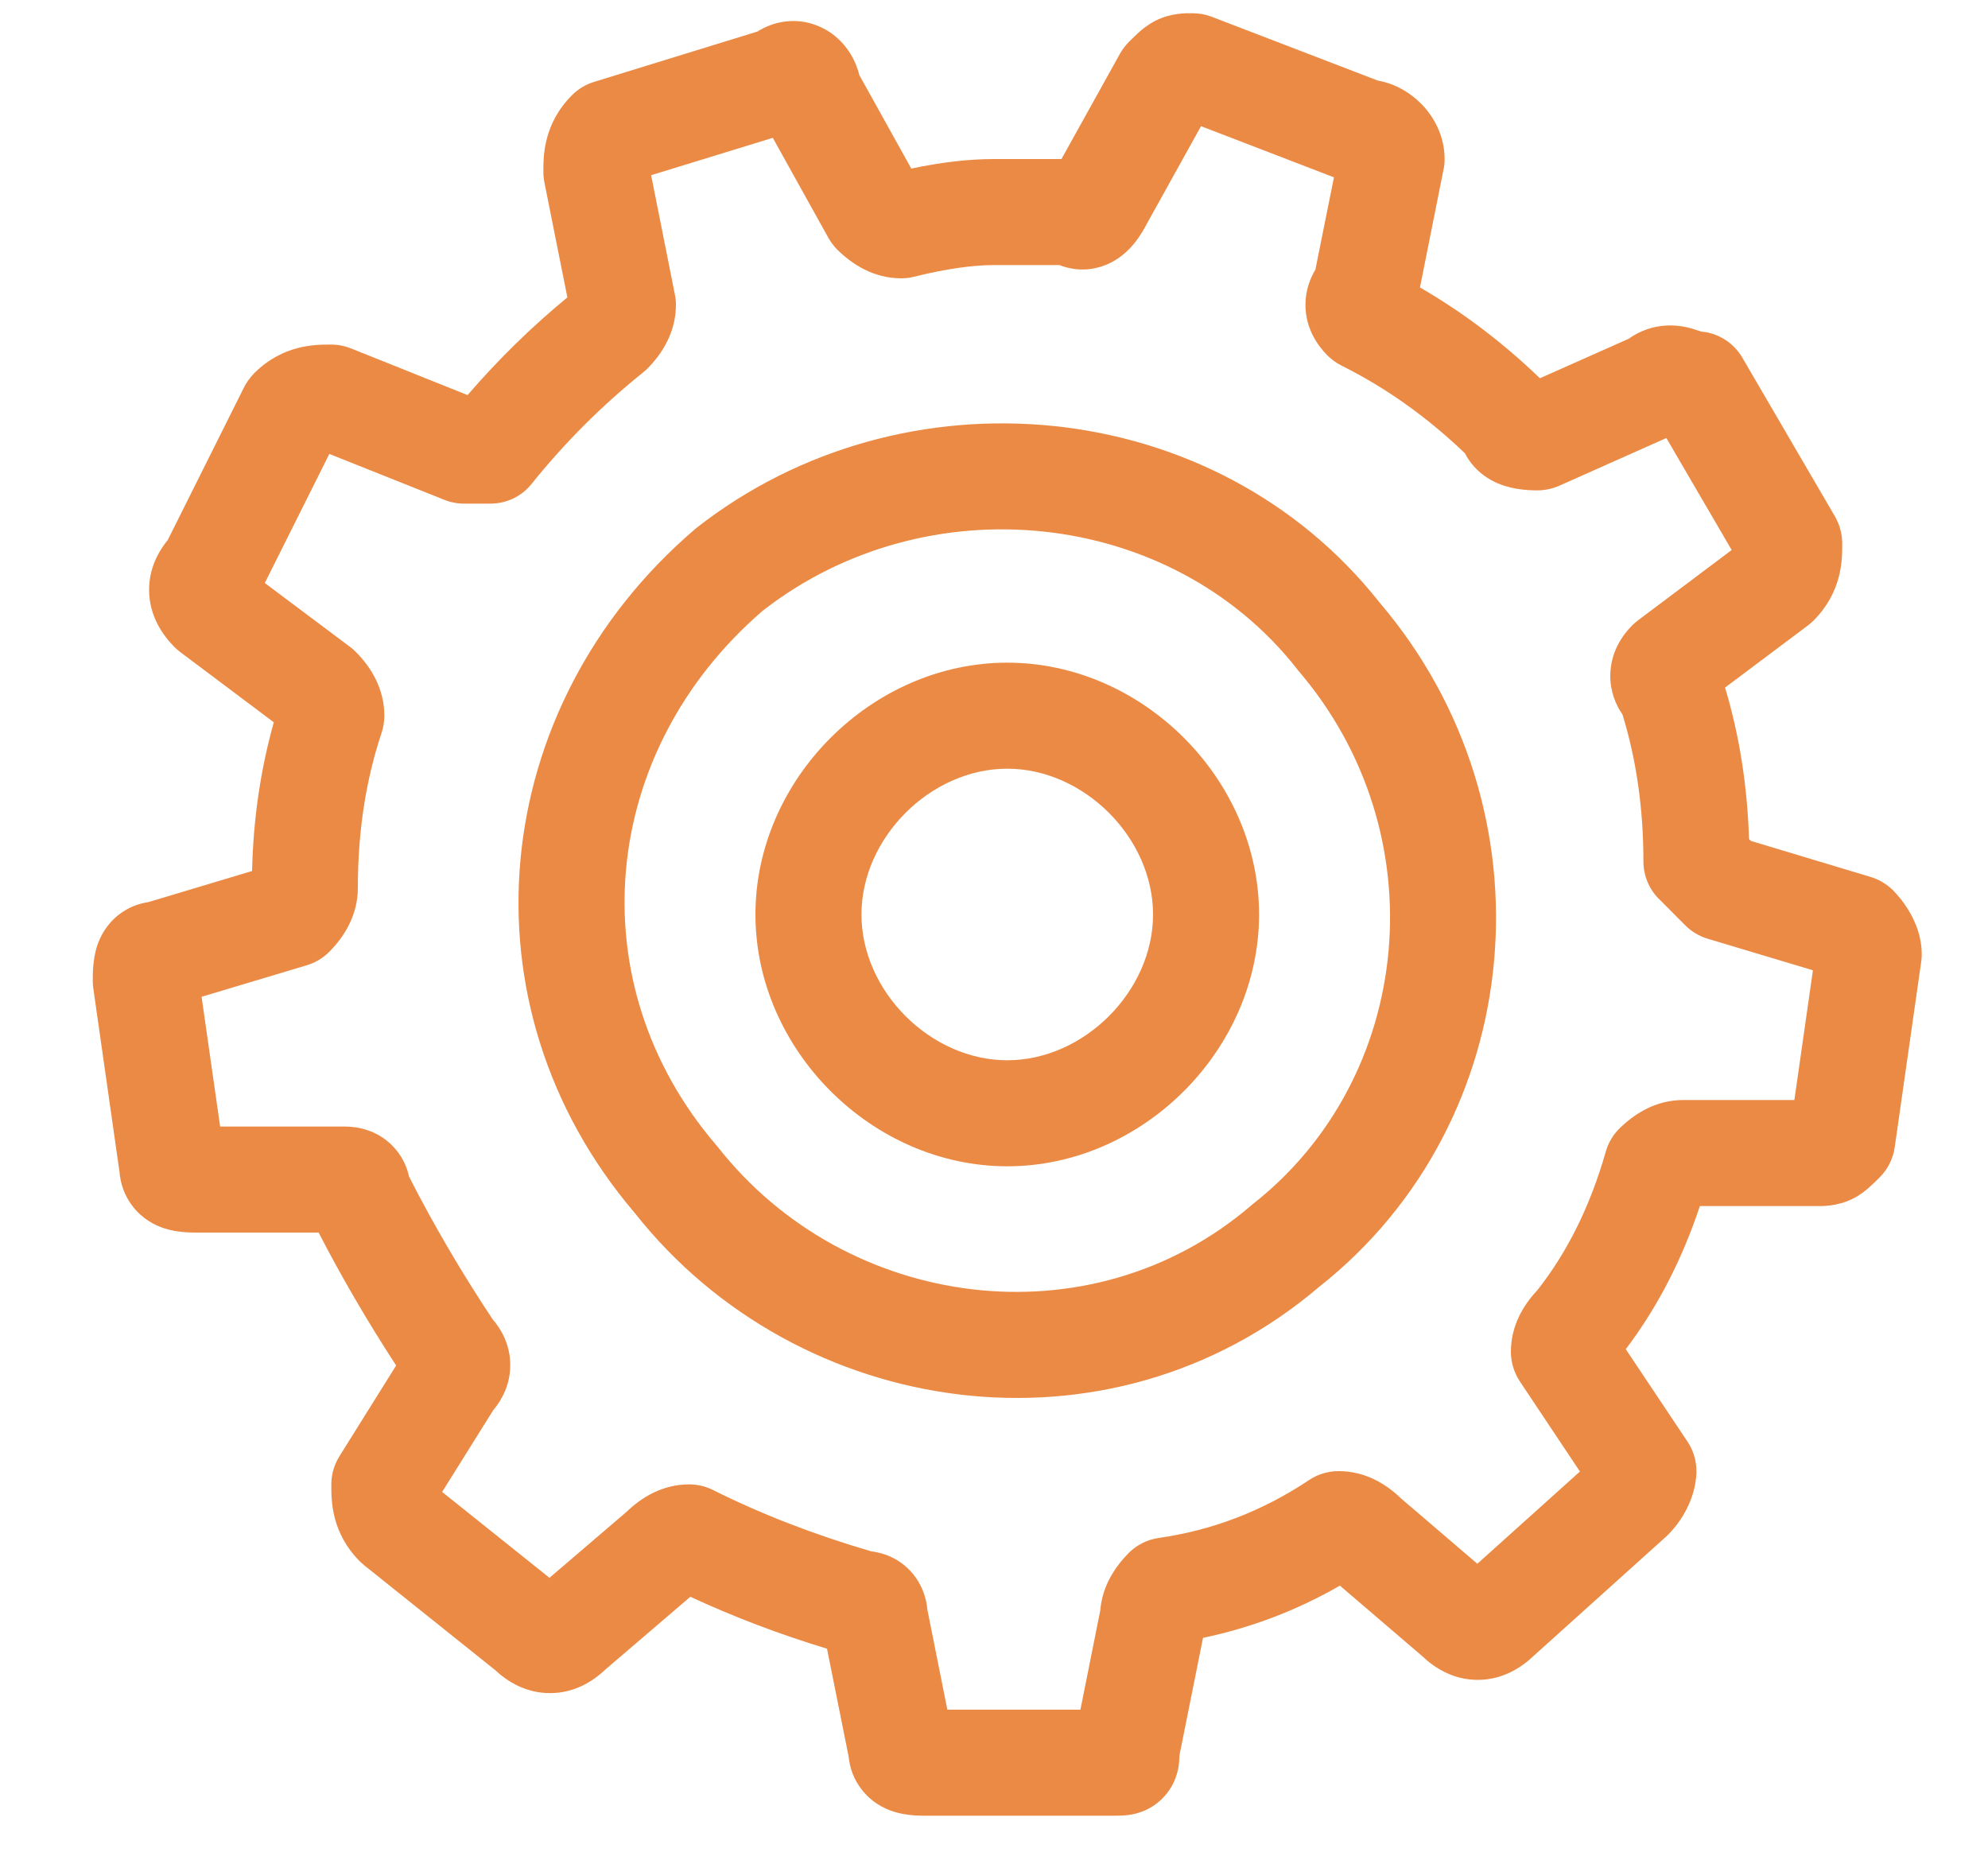
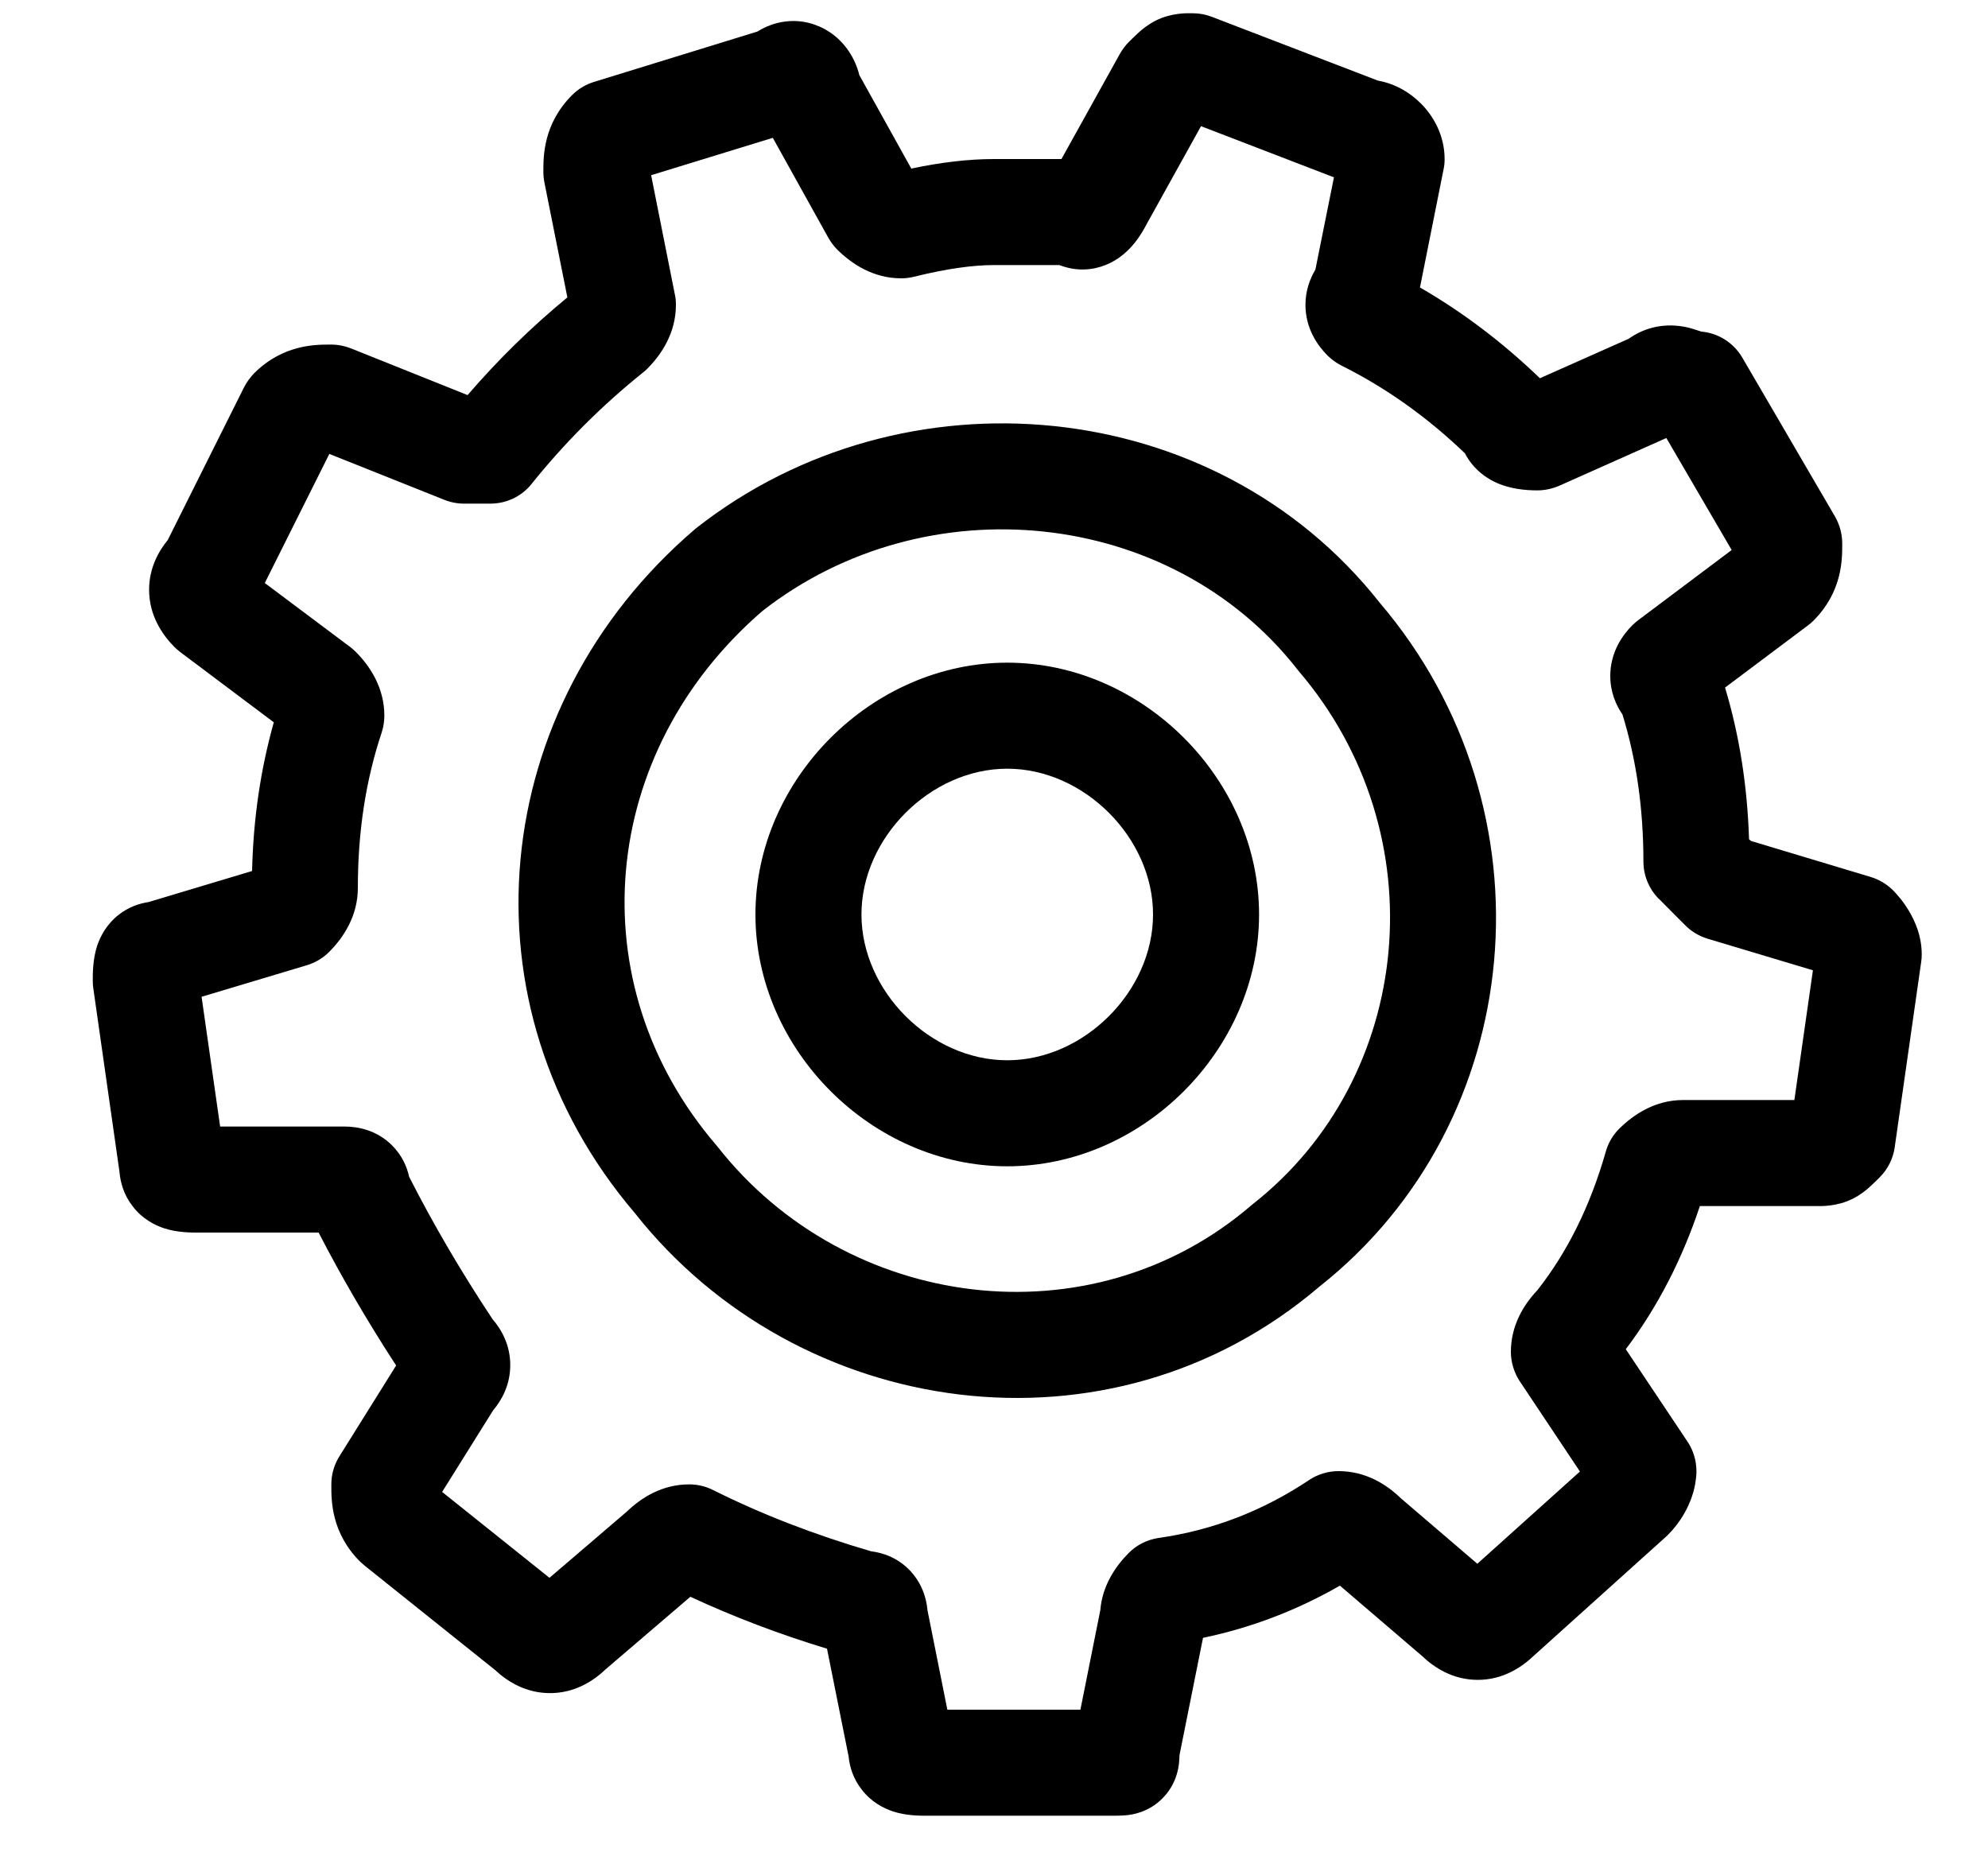
<svg xmlns="http://www.w3.org/2000/svg" width="15" height="14" viewBox="0 0 15 14" fill="none">
-   <path d="M9.062 0.952L8.654 1.687C8.612 1.768 8.531 1.907 8.379 1.983C8.285 2.03 8.171 2.049 8.053 2.019C8.032 2.014 8.012 2.007 7.993 2H7.5C7.342 2 7.143 2.027 6.897 2.088C6.865 2.096 6.833 2.1 6.8 2.1C6.59 2.1 6.428 1.993 6.317 1.883C6.291 1.857 6.269 1.827 6.25 1.794L5.831 1.04L4.913 1.322L5.092 2.222C5.098 2.247 5.1 2.274 5.1 2.3C5.1 2.51 4.993 2.673 4.883 2.783C4.873 2.793 4.862 2.803 4.85 2.812C4.54 3.061 4.261 3.34 4.012 3.65C3.937 3.745 3.822 3.8 3.7 3.8H3.501C3.45 3.8 3.399 3.79 3.352 3.771L2.485 3.425L1.998 4.399L2.64 4.88C2.655 4.891 2.67 4.904 2.683 4.917C2.793 5.027 2.9 5.19 2.9 5.4C2.9 5.443 2.893 5.486 2.88 5.527C2.761 5.882 2.7 6.272 2.7 6.7C2.7 6.91 2.593 7.073 2.483 7.183C2.436 7.23 2.378 7.264 2.315 7.283L1.521 7.521L1.661 8.5H2.6C2.695 8.5 2.84 8.524 2.958 8.642C3.033 8.717 3.07 8.802 3.087 8.879C3.268 9.235 3.478 9.594 3.716 9.953C3.784 10.032 3.85 10.148 3.85 10.3C3.85 10.448 3.787 10.563 3.721 10.641L3.336 11.257L4.146 11.905L4.73 11.405C4.84 11.299 4.998 11.2 5.2 11.2C5.262 11.2 5.323 11.214 5.379 11.242C5.745 11.425 6.142 11.579 6.573 11.705C6.661 11.716 6.767 11.751 6.858 11.842C6.956 11.941 6.99 12.058 6.998 12.149L7.148 12.9H8.152L8.302 12.15C8.317 11.964 8.416 11.819 8.517 11.717C8.578 11.656 8.658 11.616 8.744 11.604C9.15 11.546 9.527 11.401 9.878 11.167C9.944 11.123 10.021 11.1 10.1 11.1C10.303 11.1 10.461 11.199 10.57 11.305L11.147 11.799L11.921 11.103L11.467 10.422C11.424 10.356 11.4 10.279 11.4 10.2C11.4 10.001 11.496 9.845 11.599 9.736C11.823 9.452 11.997 9.106 12.116 8.69C12.134 8.625 12.169 8.565 12.217 8.517C12.328 8.407 12.49 8.3 12.7 8.3H13.539L13.679 7.321L12.885 7.083C12.822 7.064 12.764 7.03 12.717 6.983L12.716 6.981C12.713 6.979 12.718 6.983 12.715 6.981L12.653 6.919C12.65 6.916 12.655 6.921 12.652 6.918L12.52 6.785C12.518 6.783 12.521 6.787 12.519 6.784L12.517 6.783C12.442 6.708 12.4 6.606 12.4 6.5C12.4 6.098 12.346 5.729 12.242 5.391C12.191 5.317 12.15 5.219 12.15 5.1C12.15 4.923 12.24 4.794 12.317 4.717C12.331 4.704 12.345 4.691 12.36 4.68L13.066 4.15L12.573 3.305L11.763 3.666C11.711 3.688 11.656 3.7 11.6 3.7C11.513 3.7 11.388 3.691 11.271 3.633C11.207 3.601 11.135 3.548 11.08 3.466C11.07 3.451 11.061 3.435 11.053 3.42C10.766 3.145 10.456 2.925 10.121 2.758C10.083 2.739 10.048 2.713 10.017 2.683C9.94 2.606 9.85 2.477 9.85 2.3C9.85 2.194 9.883 2.105 9.925 2.034L10.065 1.338L9.062 0.952ZM14 7C14.283 6.717 14.283 6.717 14.283 6.717L14.284 6.718L14.286 6.72L14.289 6.723L14.297 6.732C14.303 6.738 14.311 6.747 14.319 6.757C14.337 6.777 14.36 6.805 14.383 6.841C14.421 6.898 14.5 7.03 14.5 7.2C14.5 7.219 14.499 7.238 14.496 7.257L14.296 8.657C14.284 8.742 14.244 8.822 14.183 8.883L14.179 8.887C14.158 8.908 14.132 8.934 14.108 8.955C14.082 8.979 14.039 9.015 13.979 9.045C13.862 9.104 13.74 9.101 13.707 9.1C13.704 9.1 13.7 9.1 13.7 9.1H12.826C12.692 9.503 12.506 9.864 12.267 10.18L12.733 10.878C12.777 10.944 12.8 11.021 12.8 11.1L12.4 11.1C12.8 11.1 12.8 11.1 12.8 11.1L12.8 11.102L12.8 11.103L12.8 11.107L12.8 11.114C12.8 11.119 12.799 11.125 12.799 11.131C12.798 11.143 12.797 11.158 12.794 11.174C12.79 11.206 12.782 11.245 12.767 11.289C12.737 11.378 12.682 11.484 12.583 11.583C12.578 11.588 12.573 11.593 12.568 11.597L11.574 12.492C11.48 12.582 11.338 12.675 11.15 12.675C10.965 12.675 10.824 12.585 10.73 12.495L10.11 11.964C9.785 12.151 9.44 12.282 9.077 12.358L8.9 13.241C8.899 13.259 8.898 13.281 8.896 13.302C8.892 13.341 8.876 13.465 8.77 13.57C8.665 13.676 8.541 13.692 8.502 13.696C8.464 13.7 8.423 13.7 8.405 13.7L8.4 13.7H7C6.998 13.7 6.995 13.7 6.992 13.7C6.954 13.7 6.84 13.702 6.736 13.667C6.668 13.644 6.575 13.598 6.502 13.503C6.439 13.423 6.411 13.334 6.403 13.253L6.24 12.44C5.878 12.33 5.534 12.199 5.209 12.048L4.57 12.595C4.476 12.685 4.335 12.775 4.15 12.775C3.969 12.775 3.83 12.689 3.736 12.601L2.75 11.812C2.739 11.803 2.728 11.793 2.717 11.783C2.499 11.565 2.5 11.321 2.5 11.21C2.5 11.206 2.5 11.203 2.5 11.2C2.5 11.125 2.521 11.052 2.561 10.988L2.989 10.303C2.772 9.97 2.577 9.635 2.404 9.3H1.5C1.498 9.3 1.495 9.3 1.492 9.3C1.454 9.3 1.34 9.302 1.236 9.267C1.168 9.244 1.075 9.198 1.002 9.103C0.935 9.018 0.908 8.923 0.901 8.838L0.704 7.457C0.701 7.438 0.7 7.419 0.7 7.4C0.7 7.398 0.7 7.395 0.7 7.392C0.7 7.354 0.699 7.24 0.733 7.136C0.756 7.068 0.802 6.975 0.897 6.901C0.969 6.845 1.048 6.817 1.122 6.806L1.902 6.572C1.911 6.18 1.966 5.805 2.066 5.45L1.36 4.92C1.345 4.909 1.331 4.896 1.317 4.883C1.224 4.789 1.125 4.644 1.125 4.45C1.125 4.292 1.191 4.166 1.266 4.074L1.842 2.921C1.862 2.883 1.887 2.848 1.917 2.817C2.135 2.599 2.38 2.6 2.491 2.6C2.494 2.6 2.497 2.6 2.5 2.6C2.551 2.6 2.601 2.61 2.649 2.629L3.528 2.981C3.758 2.714 4.009 2.468 4.281 2.244L4.108 1.378C4.103 1.353 4.1 1.326 4.1 1.3C4.1 1.297 4.1 1.294 4.1 1.29C4.1 1.179 4.099 0.935 4.317 0.717C4.363 0.671 4.42 0.637 4.482 0.618L5.715 0.238C5.773 0.202 5.842 0.173 5.921 0.163C6.052 0.145 6.17 0.183 6.26 0.242C6.379 0.322 6.453 0.442 6.484 0.567L6.876 1.272C7.098 1.225 7.307 1.2 7.5 1.2H8.009L8.45 0.406C8.469 0.373 8.491 0.343 8.517 0.317L8.521 0.313C8.543 0.292 8.568 0.266 8.592 0.245C8.618 0.221 8.662 0.185 8.721 0.155C8.838 0.096 8.96 0.099 8.994 0.1C8.996 0.1 9 0.1 9 0.1C9.049 0.1 9.098 0.109 9.144 0.127L10.396 0.608C10.532 0.632 10.644 0.703 10.72 0.78C10.814 0.873 10.9 1.02 10.9 1.2C10.9 1.226 10.898 1.253 10.892 1.278L10.714 2.169C11.038 2.356 11.34 2.585 11.619 2.854L12.289 2.556C12.351 2.512 12.422 2.48 12.501 2.465C12.606 2.445 12.695 2.461 12.747 2.474C12.774 2.481 12.797 2.489 12.812 2.494C12.821 2.497 12.827 2.498 12.831 2.5C12.833 2.501 12.837 2.502 12.837 2.502C12.965 2.513 13.08 2.586 13.146 2.698L13.846 3.898C13.881 3.96 13.9 4.029 13.9 4.1C13.9 4.103 13.9 4.106 13.9 4.11C13.9 4.221 13.901 4.465 13.683 4.683C13.67 4.696 13.655 4.709 13.64 4.72L13.016 5.188C13.125 5.55 13.184 5.931 13.197 6.332L13.211 6.345L14.115 6.617C14.178 6.636 14.236 6.671 14.283 6.717L14 7ZM12.85 2.506L12.847 2.505ZM10.409 4.546C9.164 2.97 6.815 2.758 5.253 3.985C5.249 3.989 5.244 3.993 5.24 3.996C3.682 5.331 3.447 7.579 4.791 9.154C6.021 10.712 8.371 11.059 9.954 9.709C11.53 8.465 11.745 6.112 10.409 4.546ZM5.754 4.609C6.989 3.645 8.831 3.832 9.786 5.047C9.789 5.052 9.793 5.056 9.796 5.06C10.853 6.293 10.669 8.13 9.453 9.085C9.449 9.089 9.444 9.093 9.44 9.096C8.225 10.138 6.384 9.887 5.415 8.653C5.411 8.648 5.408 8.644 5.404 8.64C4.356 7.417 4.52 5.673 5.754 4.609Z" fill="#EB8A44" />
-   <path d="M7.6 5.8C7.021 5.8 6.5 6.321 6.5 6.9C6.5 7.479 7.021 8 7.6 8C8.179 8 8.7 7.479 8.7 6.9C8.7 6.321 8.179 5.8 7.6 5.8ZM5.7 6.9C5.7 5.879 6.579 5 7.6 5C8.621 5 9.5 5.879 9.5 6.9C9.5 7.921 8.621 8.8 7.6 8.8C6.579 8.8 5.7 7.921 5.7 6.9Z" fill="#EB8A44" />
+   <path d="M9.062 0.952L8.654 1.687C8.612 1.768 8.531 1.907 8.379 1.983C8.285 2.03 8.171 2.049 8.053 2.019C8.032 2.014 8.012 2.007 7.993 2H7.5C7.342 2 7.143 2.027 6.897 2.088C6.865 2.096 6.833 2.1 6.8 2.1C6.59 2.1 6.428 1.993 6.317 1.883C6.291 1.857 6.269 1.827 6.25 1.794L5.831 1.04L4.913 1.322L5.092 2.222C5.098 2.247 5.1 2.274 5.1 2.3C5.1 2.51 4.993 2.673 4.883 2.783C4.873 2.793 4.862 2.803 4.85 2.812C4.54 3.061 4.261 3.34 4.012 3.65C3.937 3.745 3.822 3.8 3.7 3.8H3.501C3.45 3.8 3.399 3.79 3.352 3.771L2.485 3.425L1.998 4.399L2.64 4.88C2.655 4.891 2.67 4.904 2.683 4.917C2.793 5.027 2.9 5.19 2.9 5.4C2.9 5.443 2.893 5.486 2.88 5.527C2.761 5.882 2.7 6.272 2.7 6.7C2.7 6.91 2.593 7.073 2.483 7.183C2.436 7.23 2.378 7.264 2.315 7.283L1.521 7.521L1.661 8.5H2.6C2.695 8.5 2.84 8.524 2.958 8.642C3.033 8.717 3.07 8.802 3.087 8.879C3.268 9.235 3.478 9.594 3.716 9.953C3.784 10.032 3.85 10.148 3.85 10.3C3.85 10.448 3.787 10.563 3.721 10.641L3.336 11.257L4.146 11.905L4.73 11.405C4.84 11.299 4.998 11.2 5.2 11.2C5.262 11.2 5.323 11.214 5.379 11.242C5.745 11.425 6.142 11.579 6.573 11.705C6.661 11.716 6.767 11.751 6.858 11.842C6.956 11.941 6.99 12.058 6.998 12.149L7.148 12.9H8.152L8.302 12.15C8.317 11.964 8.416 11.819 8.517 11.717C8.578 11.656 8.658 11.616 8.744 11.604C9.15 11.546 9.527 11.401 9.878 11.167C9.944 11.123 10.021 11.1 10.1 11.1C10.303 11.1 10.461 11.199 10.57 11.305L11.147 11.799L11.921 11.103L11.467 10.422C11.424 10.356 11.4 10.279 11.4 10.2C11.4 10.001 11.496 9.845 11.599 9.736C11.823 9.452 11.997 9.106 12.116 8.69C12.134 8.625 12.169 8.565 12.217 8.517C12.328 8.407 12.49 8.3 12.7 8.3H13.539L13.679 7.321L12.885 7.083C12.822 7.064 12.764 7.03 12.717 6.983L12.716 6.981C12.713 6.979 12.718 6.983 12.715 6.981L12.653 6.919C12.65 6.916 12.655 6.921 12.652 6.918L12.52 6.785C12.518 6.783 12.521 6.787 12.519 6.784L12.517 6.783C12.442 6.708 12.4 6.606 12.4 6.5C12.4 6.098 12.346 5.729 12.242 5.391C12.191 5.317 12.15 5.219 12.15 5.1C12.15 4.923 12.24 4.794 12.317 4.717C12.331 4.704 12.345 4.691 12.36 4.68L13.066 4.15L12.573 3.305L11.763 3.666C11.711 3.688 11.656 3.7 11.6 3.7C11.513 3.7 11.388 3.691 11.271 3.633C11.207 3.601 11.135 3.548 11.08 3.466C11.07 3.451 11.061 3.435 11.053 3.42C10.766 3.145 10.456 2.925 10.121 2.758C10.083 2.739 10.048 2.713 10.017 2.683C9.94 2.606 9.85 2.477 9.85 2.3C9.85 2.194 9.883 2.105 9.925 2.034L10.065 1.338L9.062 0.952ZM14 7C14.283 6.717 14.283 6.717 14.283 6.717L14.284 6.718L14.286 6.72L14.289 6.723L14.297 6.732C14.303 6.738 14.311 6.747 14.319 6.757C14.337 6.777 14.36 6.805 14.383 6.841C14.421 6.898 14.5 7.03 14.5 7.2C14.5 7.219 14.499 7.238 14.496 7.257L14.296 8.657C14.284 8.742 14.244 8.822 14.183 8.883L14.179 8.887C14.158 8.908 14.132 8.934 14.108 8.955C14.082 8.979 14.039 9.015 13.979 9.045C13.862 9.104 13.74 9.101 13.707 9.1C13.704 9.1 13.7 9.1 13.7 9.1H12.826C12.692 9.503 12.506 9.864 12.267 10.18L12.733 10.878C12.777 10.944 12.8 11.021 12.8 11.1L12.4 11.1C12.8 11.1 12.8 11.1 12.8 11.1L12.8 11.102L12.8 11.103L12.8 11.107L12.8 11.114C12.8 11.119 12.799 11.125 12.799 11.131C12.798 11.143 12.797 11.158 12.794 11.174C12.79 11.206 12.782 11.245 12.767 11.289C12.737 11.378 12.682 11.484 12.583 11.583C12.578 11.588 12.573 11.593 12.568 11.597L11.574 12.492C11.48 12.582 11.338 12.675 11.15 12.675C10.965 12.675 10.824 12.585 10.73 12.495L10.11 11.964C9.785 12.151 9.44 12.282 9.077 12.358L8.9 13.241C8.899 13.259 8.898 13.281 8.896 13.302C8.892 13.341 8.876 13.465 8.77 13.57C8.665 13.676 8.541 13.692 8.502 13.696C8.464 13.7 8.423 13.7 8.405 13.7L8.4 13.7H7C6.998 13.7 6.995 13.7 6.992 13.7C6.954 13.7 6.84 13.702 6.736 13.667C6.668 13.644 6.575 13.598 6.502 13.503C6.439 13.423 6.411 13.334 6.403 13.253L6.24 12.44C5.878 12.33 5.534 12.199 5.209 12.048L4.57 12.595C4.476 12.685 4.335 12.775 4.15 12.775C3.969 12.775 3.83 12.689 3.736 12.601L2.75 11.812C2.739 11.803 2.728 11.793 2.717 11.783C2.499 11.565 2.5 11.321 2.5 11.21C2.5 11.206 2.5 11.203 2.5 11.2C2.5 11.125 2.521 11.052 2.561 10.988L2.989 10.303C2.772 9.97 2.577 9.635 2.404 9.3H1.5C1.498 9.3 1.495 9.3 1.492 9.3C1.454 9.3 1.34 9.302 1.236 9.267C1.168 9.244 1.075 9.198 1.002 9.103C0.935 9.018 0.908 8.923 0.901 8.838L0.704 7.457C0.701 7.438 0.7 7.419 0.7 7.4C0.7 7.398 0.7 7.395 0.7 7.392C0.7 7.354 0.699 7.24 0.733 7.136C0.756 7.068 0.802 6.975 0.897 6.901C0.969 6.845 1.048 6.817 1.122 6.806L1.902 6.572C1.911 6.18 1.966 5.805 2.066 5.45L1.36 4.92C1.345 4.909 1.331 4.896 1.317 4.883C1.224 4.789 1.125 4.644 1.125 4.45C1.125 4.292 1.191 4.166 1.266 4.074L1.842 2.921C1.862 2.883 1.887 2.848 1.917 2.817C2.135 2.599 2.38 2.6 2.491 2.6C2.494 2.6 2.497 2.6 2.5 2.6C2.551 2.6 2.601 2.61 2.649 2.629L3.528 2.981C3.758 2.714 4.009 2.468 4.281 2.244L4.108 1.378C4.103 1.353 4.1 1.326 4.1 1.3C4.1 1.297 4.1 1.294 4.1 1.29C4.1 1.179 4.099 0.935 4.317 0.717C4.363 0.671 4.42 0.637 4.482 0.618L5.715 0.238C5.773 0.202 5.842 0.173 5.921 0.163C6.052 0.145 6.17 0.183 6.26 0.242C6.379 0.322 6.453 0.442 6.484 0.567L6.876 1.272C7.098 1.225 7.307 1.2 7.5 1.2H8.009L8.45 0.406C8.469 0.373 8.491 0.343 8.517 0.317L8.521 0.313C8.543 0.292 8.568 0.266 8.592 0.245C8.618 0.221 8.662 0.185 8.721 0.155C8.838 0.096 8.96 0.099 8.994 0.1C8.996 0.1 9 0.1 9 0.1C9.049 0.1 9.098 0.109 9.144 0.127L10.396 0.608C10.532 0.632 10.644 0.703 10.72 0.78C10.814 0.873 10.9 1.02 10.9 1.2C10.9 1.226 10.898 1.253 10.892 1.278L10.714 2.169C11.038 2.356 11.34 2.585 11.619 2.854L12.289 2.556C12.351 2.512 12.422 2.48 12.501 2.465C12.606 2.445 12.695 2.461 12.747 2.474C12.774 2.481 12.797 2.489 12.812 2.494C12.821 2.497 12.827 2.498 12.831 2.5C12.833 2.501 12.837 2.502 12.837 2.502C12.965 2.513 13.08 2.586 13.146 2.698L13.846 3.898C13.881 3.96 13.9 4.029 13.9 4.1C13.9 4.103 13.9 4.106 13.9 4.11C13.9 4.221 13.901 4.465 13.683 4.683C13.67 4.696 13.655 4.709 13.64 4.72L13.016 5.188C13.125 5.55 13.184 5.931 13.197 6.332L13.211 6.345L14.115 6.617C14.178 6.636 14.236 6.671 14.283 6.717L14 7ZM12.85 2.506L12.847 2.505ZM10.409 4.546C9.164 2.97 6.815 2.758 5.253 3.985C5.249 3.989 5.244 3.993 5.24 3.996C3.682 5.331 3.447 7.579 4.791 9.154C6.021 10.712 8.371 11.059 9.954 9.709C11.53 8.465 11.745 6.112 10.409 4.546ZM5.754 4.609C6.989 3.645 8.831 3.832 9.786 5.047C9.789 5.052 9.793 5.056 9.796 5.06C10.853 6.293 10.669 8.13 9.453 9.085C9.449 9.089 9.444 9.093 9.44 9.096C8.225 10.138 6.384 9.887 5.415 8.653C5.411 8.648 5.408 8.644 5.404 8.64C4.356 7.417 4.52 5.673 5.754 4.609Z" fill="black" />
+   <path d="M7.6 5.8C7.021 5.8 6.5 6.321 6.5 6.9C6.5 7.479 7.021 8 7.6 8C8.179 8 8.7 7.479 8.7 6.9C8.7 6.321 8.179 5.8 7.6 5.8ZM5.7 6.9C5.7 5.879 6.579 5 7.6 5C8.621 5 9.5 5.879 9.5 6.9C9.5 7.921 8.621 8.8 7.6 8.8C6.579 8.8 5.7 7.921 5.7 6.9Z" fill="black" />
</svg>
